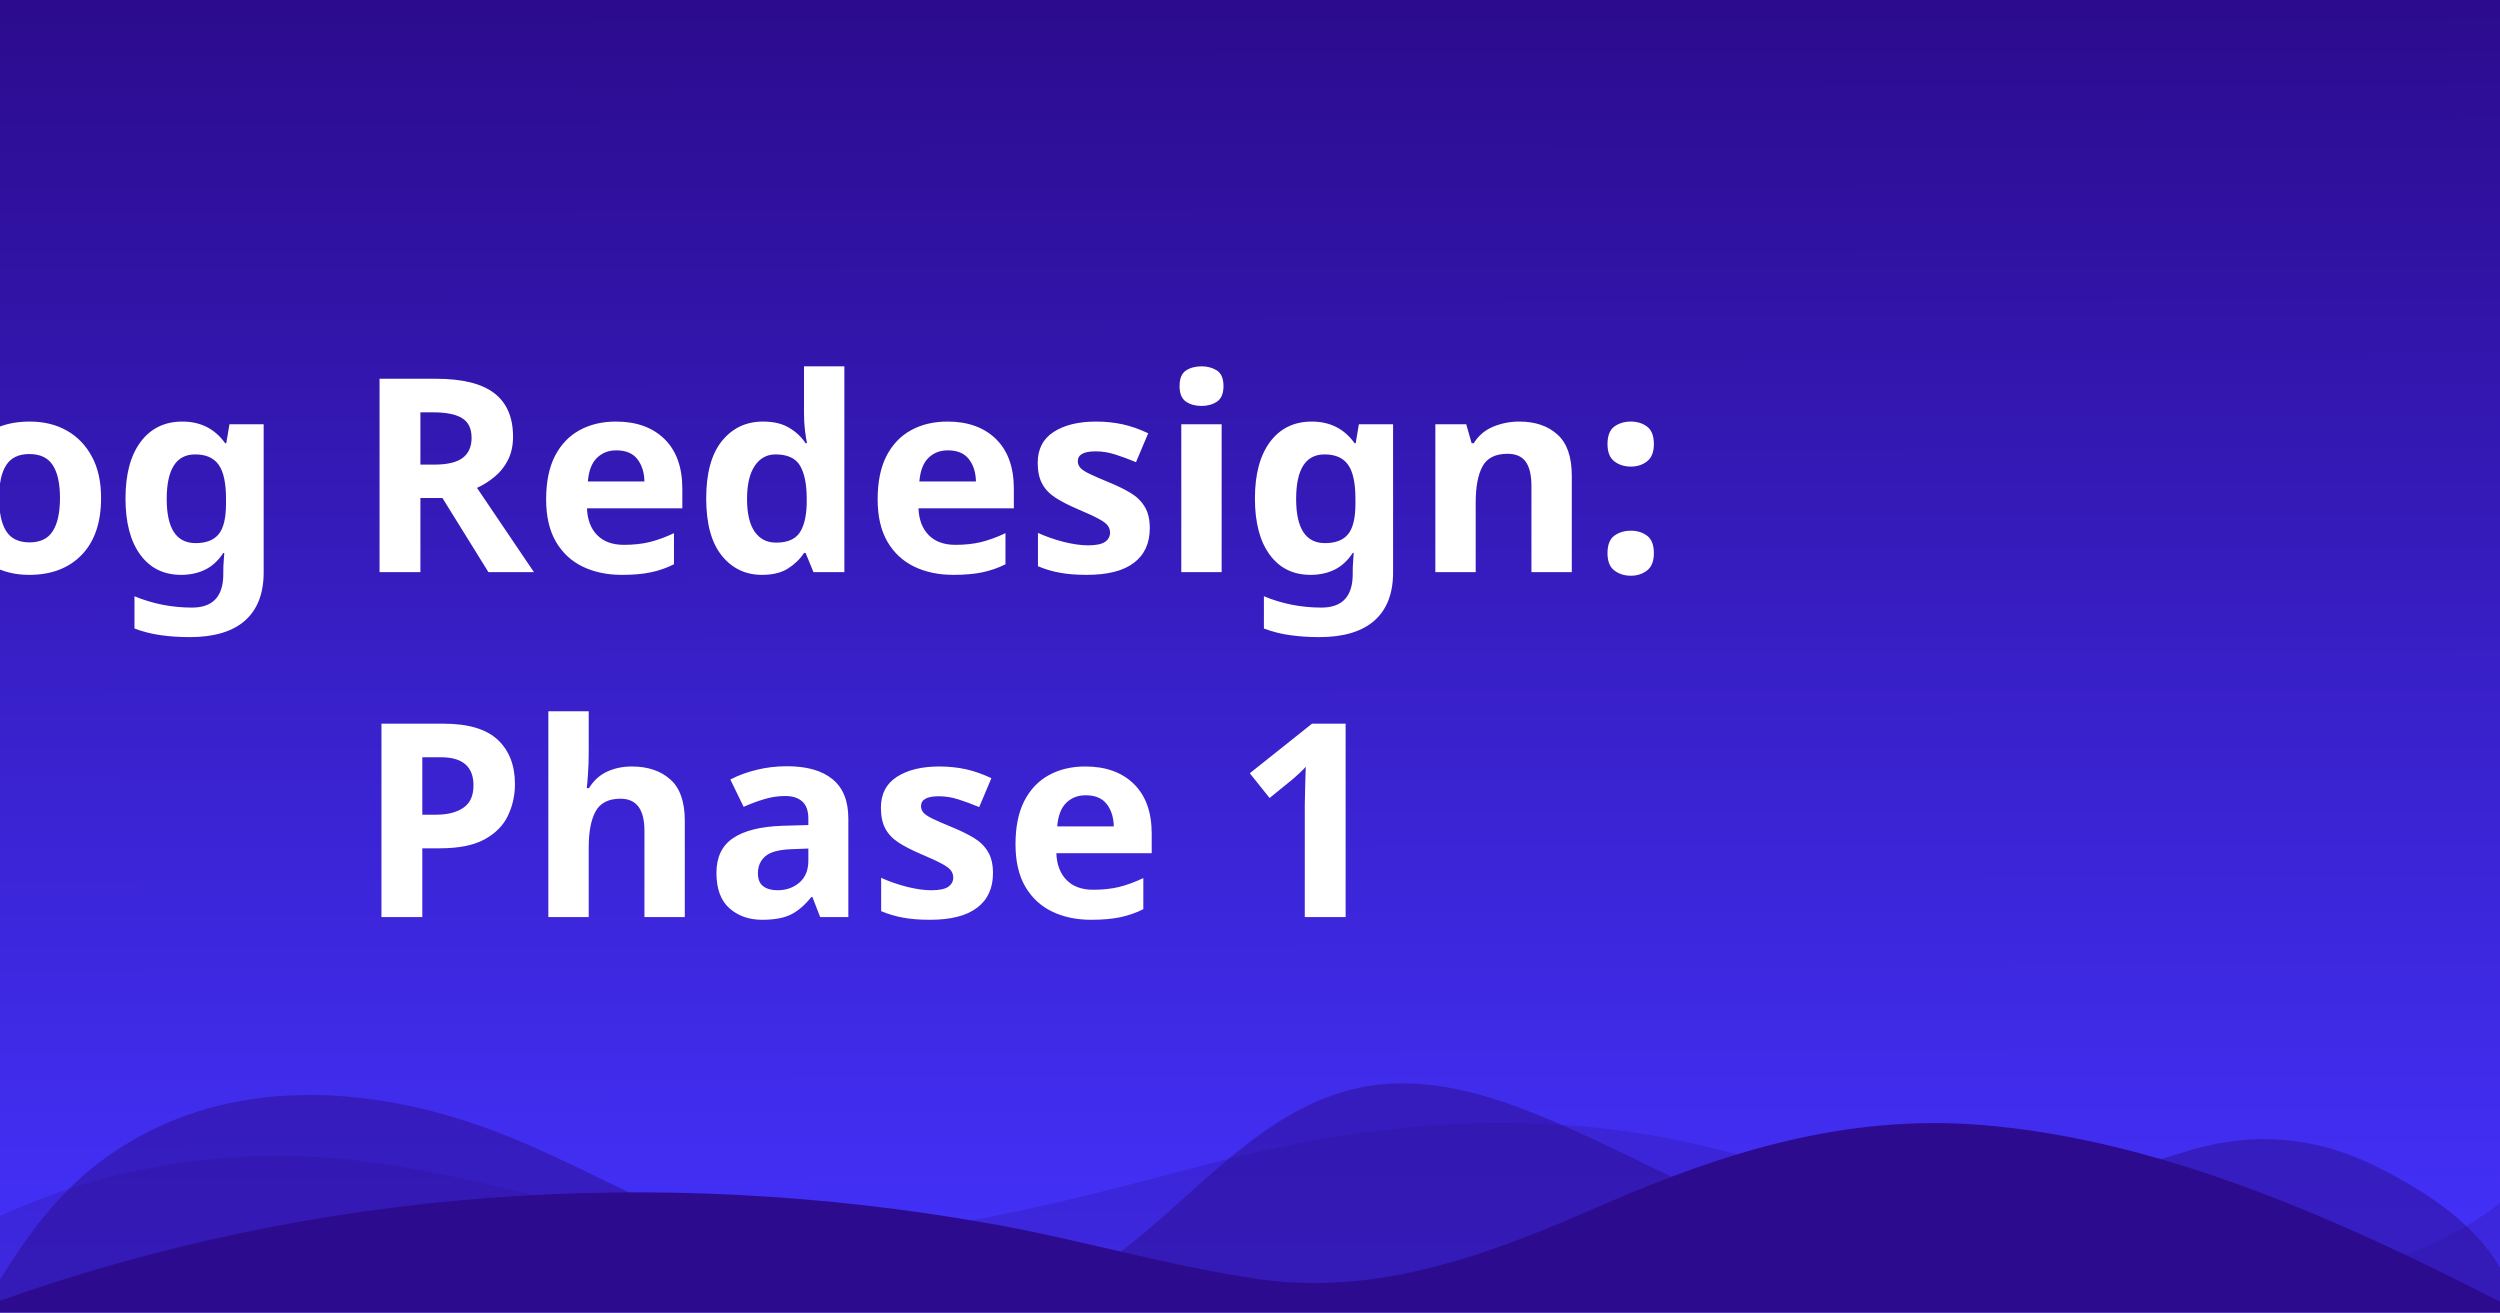
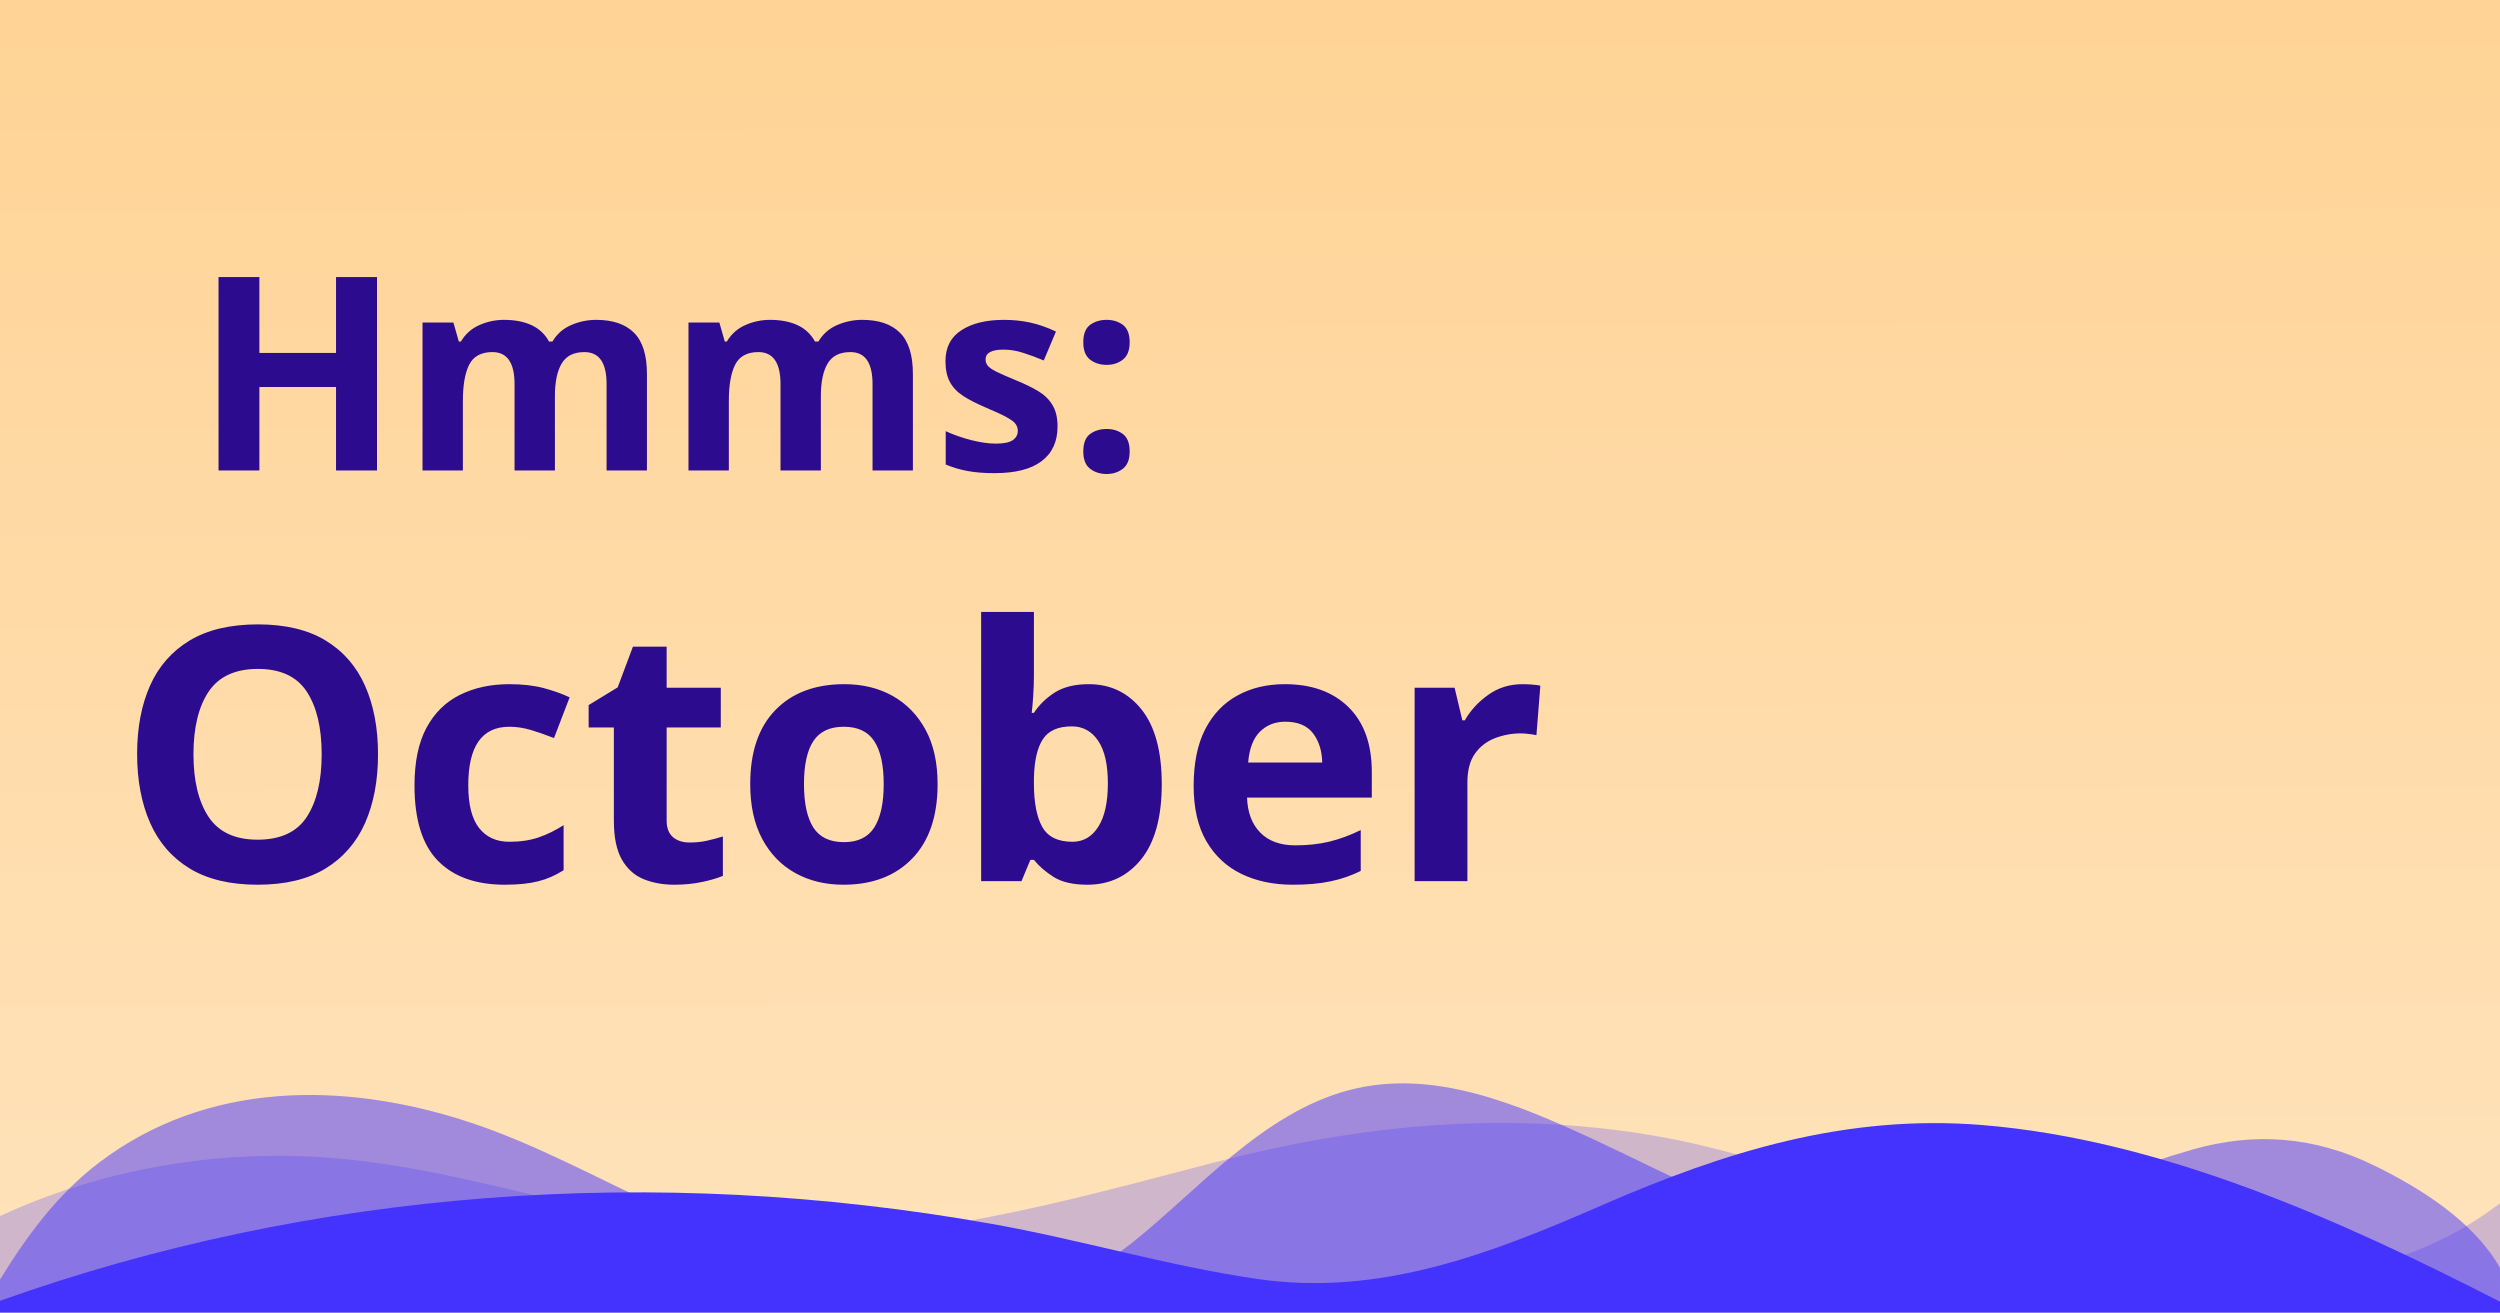
<svg xmlns="http://www.w3.org/2000/svg" xmlns:xlink="http://www.w3.org/1999/xlink" width="1200" height="630" viewBox="0 0 317.5 166.688" version="1.1" id="svg8">
  <defs id="defs2">
+     <linearGradient id="linearGradient938">
+       <stop style="stop-color:#ffd395;stop-opacity:1" offset="0" id="stop934" />
+       <stop style="stop-color:#ffe3bc;stop-opacity:1" offset="1" id="stop936" />
+     </linearGradient>
    <linearGradient id="linearGradient924">
      <stop style="stop-color:#2c0b8e;stop-opacity:1" offset="0" id="stop920" />
      <stop style="stop-color:#4433ff;stop-opacity:1" offset="1" id="stop922" />
    </linearGradient>
    <rect x="172.996" y="79.66" width="0.286" height="26.601" id="rect125" />
    <linearGradient xlink:href="#linearGradient924" id="linearGradient926" x1="151.957" y1="130.946" x2="152.228" y2="298.638" gradientUnits="userSpaceOnUse" />
+     <linearGradient xlink:href="#linearGradient938" id="linearGradient105" gradientUnits="userSpaceOnUse" x1="151.957" y1="130.946" x2="152.228" y2="298.638" />
+     <rect x="172.996" y="79.66" width="0.286" height="26.601" id="rect960" />
  </defs>
  <g id="layer1" transform="translate(0,-130.3125)" style="display:none">
    <rect style="color:#000000;display:inline;overflow:visible;visibility:visible;fill:#1a1a1a;fill-opacity:1;fill-rule:nonzero;stroke:none;stroke-width:0.07;marker:none;enable-background:accumulate" id="rect3092" width="317.5" height="166.688" x="-2.220446e-14" y="130.312" />
  </g>
-   <g id="g86" transform="translate(0,-130.3125)" style="display:inline">
+   <g id="g86" transform="translate(0,-130.3125)" style="display:none">
    <rect style="color:#000000;display:inline;overflow:visible;visibility:visible;fill:url(#linearGradient926);fill-opacity:1;fill-rule:nonzero;stroke:none;stroke-width:0.07;marker:none;enable-background:accumulate" id="rect84" width="317.5" height="166.688" x="-2.220446e-14" y="130.312" />
  </g>
-   <g id="layer7">
+   <g id="layer7" style="display:none">
    <g id="g110" transform="matrix(0.2645833,0,0,-0.2645833,4e-6,166.6875)" style="fill:#2c0b8e;fill-opacity:1">
      <path d="m 0,0 v 46.29 c 47.79,22.2 103.59,32.17 158,28 70.36,-5.37 136.33,-33.31 206.8,-37.5 73.84,-4.36 147.54,16.88 218.2,35.26 69.27,18 138.3,24.88 209.4,13.08 36.15,-6 69.85,-17.84 104.45,-29.34 C 989.49,25 1113,-14.29 1200,52.47 V 0 Z" opacity="0.25" class="shape-fill" id="path93" style="fill:#2c0b8e;fill-opacity:1" />
      <path d="M 0,0 V 15.81 C 13,36.92 27.64,56.86 47.69,72.05 99.41,111.27 165,111 224.58,91.58 c 31.15,-10.15 60.09,-26.07 89.67,-39.8 40.92,-19 84.73,-46 130.83,-49.67 36.26,-2.85 70.9,9.42 98.6,31.56 31.77,25.39 62.32,62 103.63,73 40.44,10.79 81.35,-6.69 119.13,-24.28 37.78,-17.59 75.16,-39 116.92,-43.05 59.73,-5.85 113.28,22.88 168.9,38.84 30.2,8.66 59,6.17 87.09,-7.5 22.43,-10.89 48,-26.93 60.65,-49.24 V 0 Z" opacity="0.5" class="shape-fill" id="path95" style="fill:#2c0b8e;fill-opacity:1" />
      <path d="M 0,0 V 5.63 C 149.93,59 314.09,71.32 475.83,42.57 518.83,34.93 560.06,22.45 603.44,16.11 662.44,7.48 715.92,28.35 769,51.51 827.93,77.22 886,95.24 951.2,90 1037.73,83 1123.66,44.29 1200,5.19 V 0 Z" class="shape-fill" id="path97" style="fill:#2c0b8e;fill-opacity:1" />
    </g>
  </g>
-   <g style="display:inline" id="g100">
-     <text xml:space="preserve" style="font-style:normal;font-variant:normal;font-weight:normal;font-stretch:normal;font-size:34.396px;line-height:1.25;font-family:'Liberation Mono';-inkscape-font-specification:'Liberation Mono';letter-spacing:0px;word-spacing:0px;fill:#ffffff;fill-opacity:1;stroke:none;stroke-width:0.265;" x="162.465" y="72.665" id="text98">
-       <tspan x="162.465" y="72.665" style="font-style:normal;font-variant:normal;font-weight:bold;font-stretch:normal;font-size:34.396px;font-family:Nunito;-inkscape-font-specification:'Nunito Bold';text-align:center;text-anchor:middle;fill:#ffffff;fill-opacity:1;stroke-width:0.265;" id="tspan131">Blog Redesign: </tspan>
-       <tspan x="162.465" y="116.47" style="font-style:normal;font-variant:normal;font-weight:bold;font-stretch:normal;font-size:34.396px;font-family:Nunito;-inkscape-font-specification:'Nunito Bold';text-align:center;text-anchor:middle;fill:#ffffff;fill-opacity:1;stroke-width:0.265;" id="tspan135">Phase 1</tspan>
+   <g style="display:none" id="g100">
+     <text xml:space="preserve" style="font-style:normal;font-variant:normal;font-weight:normal;font-stretch:normal;font-size:34.396px;line-height:1.25;font-family:'Liberation Mono';-inkscape-font-specification:'Liberation Mono';letter-spacing:0px;word-spacing:0px;fill:#ffffff;fill-opacity:1;stroke:none;stroke-width:0.265" x="162.465" y="72.665" id="text98">
+       <tspan x="162.465" y="72.665" style="font-style:normal;font-variant:normal;font-weight:bold;font-stretch:normal;font-size:34.396px;font-family:Nunito;-inkscape-font-specification:'Nunito Bold';text-align:center;text-anchor:middle;fill:#ffffff;fill-opacity:1;stroke-width:0.265" id="tspan131">Blog Redesign: </tspan>
+       <tspan x="162.465" y="116.47" style="font-style:normal;font-variant:normal;font-weight:bold;font-stretch:normal;font-size:34.396px;font-family:Nunito;-inkscape-font-specification:'Nunito Bold';text-align:center;text-anchor:middle;fill:#ffffff;fill-opacity:1;stroke-width:0.265" id="tspan135">Phase 1</tspan>
    </text>
-     <text xml:space="preserve" id="text123" style="fill:black;fill-opacity:1;line-height:1.25;stroke:none;font-family:sans-serif;font-style:normal;font-weight:normal;font-size:10.583px;white-space:pre;shape-inside:url(#rect125);" />
+     <text xml:space="preserve" id="text123" style="font-style:normal;font-weight:normal;font-size:10.583px;line-height:1.25;font-family:sans-serif;white-space:pre;shape-inside:url(#rect125);fill:#000000;fill-opacity:1;stroke:none;" />
+   </g>
+   <g id="g103" style="display:inline" transform="translate(0,-130.3125)">
+     <rect style="color:#000000;display:inline;overflow:visible;visibility:visible;fill:url(#linearGradient105);fill-opacity:1;fill-rule:nonzero;stroke:none;stroke-width:0.07;marker:none;enable-background:accumulate" id="rect101" width="317.5" height="166.688" x="-2.220446e-14" y="130.312" />
+   </g>
+   <g id="g948">
+     <g id="g946" transform="matrix(0.2645833,0,0,-0.2645833,4e-6,166.6875)" style="fill:#4433ff;fill-opacity:1">
+       <path d="m 0,0 v 46.29 c 47.79,22.2 103.59,32.17 158,28 70.36,-5.37 136.33,-33.31 206.8,-37.5 73.84,-4.36 147.54,16.88 218.2,35.26 69.27,18 138.3,24.88 209.4,13.08 36.15,-6 69.85,-17.84 104.45,-29.34 C 989.49,25 1113,-14.29 1200,52.47 V 0 Z" opacity="0.25" class="shape-fill" id="path940" style="fill:#4433ff;fill-opacity:1" />
+       <path d="M 0,0 V 15.81 C 13,36.92 27.64,56.86 47.69,72.05 99.41,111.27 165,111 224.58,91.58 c 31.15,-10.15 60.09,-26.07 89.67,-39.8 40.92,-19 84.73,-46 130.83,-49.67 36.26,-2.85 70.9,9.42 98.6,31.56 31.77,25.39 62.32,62 103.63,73 40.44,10.79 81.35,-6.69 119.13,-24.28 37.78,-17.59 75.16,-39 116.92,-43.05 59.73,-5.85 113.28,22.88 168.9,38.84 30.2,8.66 59,6.17 87.09,-7.5 22.43,-10.89 48,-26.93 60.65,-49.24 V 0 Z" opacity="0.5" class="shape-fill" id="path942" style="fill:#4433ff;fill-opacity:1" />
+       <path d="M 0,0 V 5.63 C 149.93,59 314.09,71.32 475.83,42.57 518.83,34.93 560.06,22.45 603.44,16.11 662.44,7.48 715.92,28.35 769,51.51 827.93,77.22 886,95.24 951.2,90 1037.73,83 1123.66,44.29 1200,5.19 V 0 Z" class="shape-fill" id="path944" style="fill:#4433ff;fill-opacity:1" />
+     </g>
+   </g>
+   <g style="display:inline" id="g958">
+     <text xml:space="preserve" style="font-style:normal;font-variant:normal;font-weight:normal;font-stretch:normal;font-size:34.396px;line-height:1.25;font-family:'Liberation Mono';-inkscape-font-specification:'Liberation Mono';letter-spacing:0px;word-spacing:0px;fill:#2c0b8e;fill-opacity:1;stroke:none;stroke-width:0.265" x="157.288" y="59.746" id="text954">
+       <tspan x="157.288" y="59.746" style="font-style:normal;font-variant:normal;font-weight:bold;font-stretch:normal;font-size:34.396px;font-family:Nunito;-inkscape-font-specification:'Nunito Bold';text-align:center;text-anchor:middle;fill:#2c0b8e;fill-opacity:1;stroke-width:0.265" id="tspan952">Hmms:</tspan>
+       <tspan x="157.288" y="111.908" style="font-style:normal;font-variant:normal;font-weight:bold;font-stretch:normal;font-size:44.979px;font-family:Nunito;-inkscape-font-specification:'Nunito Bold';text-align:center;text-anchor:middle;fill:#2c0b8e;fill-opacity:1;stroke-width:0.265" id="tspan964">October</tspan>
+     </text>
+     <text xml:space="preserve" id="text956" style="font-style:normal;font-weight:normal;font-size:10.583px;line-height:1.25;font-family:sans-serif;white-space:pre;shape-inside:url(#rect960);fill:#000000;fill-opacity:1;stroke:none;" />
  </g>
  <g id="layer3" style="display:inline">
    <rect style="opacity:1;vector-effect:none;fill:#7f8c8d;fill-opacity:1;stroke:none;stroke-width:0.404;stroke-linecap:butt;stroke-linejoin:miter;stroke-miterlimit:4;stroke-dasharray:none;stroke-dashoffset:0;stroke-opacity:1" id="rect863" width="310.567" height="55.592" x="-0.535" y="-63.699" />
    <rect style="color:#000000;display:inline;overflow:visible;visibility:visible;fill:#1a1a1a;fill-opacity:1;fill-rule:nonzero;stroke:none;stroke-width:0.265;stroke-miterlimit:4;stroke-dasharray:none;marker:none;enable-background:accumulate" id="rect3229" width="13.229" height="13.229" x="4.152" y="-55.414" />
    <rect y="-55.414" x="17.381" height="13.229" width="13.229" id="rect3999" style="color:#000000;display:inline;overflow:visible;visibility:visible;fill:#f9f9f9;fill-opacity:1;fill-rule:nonzero;stroke:none;stroke-width:0.519;stroke-miterlimit:4;stroke-dasharray:none;marker:none;enable-background:accumulate" />
    <rect style="color:#000000;display:inline;overflow:visible;visibility:visible;fill:#5599ff;fill-opacity:1;fill-rule:nonzero;stroke:none;stroke-width:0.519;stroke-miterlimit:4;stroke-dasharray:none;marker:none;enable-background:accumulate" id="rect4001" width="13.229" height="13.229" x="4.152" y="-42.185" />
    <rect y="-42.185" x="17.381" height="13.229" width="13.229" id="rect4003" style="color:#000000;display:inline;overflow:visible;visibility:visible;fill:#ff2a7f;fill-opacity:1;fill-rule:nonzero;stroke:none;stroke-width:0.519;stroke-miterlimit:4;stroke-dasharray:none;marker:none;enable-background:accumulate" />
    <g style="display:inline" id="g4418" transform="matrix(0.2645833,0,0,0.2645833,22.51901,-172.9817)">
      <path style="color:#000000;display:inline;overflow:visible;visibility:visible;fill:#f9f9f9;stroke:none;stroke-width:1;marker:none;enable-background:accumulate" d="m 157.173,470.547 c 0,-6.771 -5.489,-12.259 -12.259,-12.259 -33.854,0 -61.297,27.444 -61.297,61.297 0,33.854 27.444,61.297 61.297,61.297 6.771,0 12.259,-5.489 12.259,-12.259 0,-6.771 -5.489,-12.259 -12.259,-12.259 -20.312,0 -36.778,-16.466 -36.778,-36.778 0,-20.312 16.466,-36.778 36.778,-36.778 6.771,0 12.259,-5.489 12.259,-12.259 z" id="path3112" />
      <rect ry="12" rx="12" y="478.882" x="168.934" height="102" width="24" id="rect4416" style="fill:#ffffff;fill-opacity:1" />
    </g>
    <text xml:space="preserve" style="font-style:normal;font-variant:normal;font-weight:normal;font-stretch:normal;font-size:10.583px;line-height:1.25;font-family:'Patrick Hand';-inkscape-font-specification:'Patrick Hand';letter-spacing:0px;word-spacing:0px;fill:#000000;fill-opacity:1;stroke:none;stroke-width:0.265" x="91.941" y="-43.386" id="text882">
      <tspan id="tspan880" x="91.941" y="-43.386" style="font-size:14.111px;stroke-width:0.265">Patrick Hand for handwriting</tspan>
    </text>
    <text xml:space="preserve" style="font-style:normal;font-variant:normal;font-weight:normal;font-stretch:normal;font-size:10.583px;line-height:1.25;font-family:'Liberation Mono';-inkscape-font-specification:'Liberation Mono';letter-spacing:0px;word-spacing:0px;fill:#000000;fill-opacity:1;stroke:none;stroke-width:0.265" x="91.406" y="-29.488" id="text886">
      <tspan id="tspan884" x="91.406" y="-29.488" style="font-style:normal;font-variant:normal;font-weight:normal;font-stretch:normal;font-family:'Fira Mono';-inkscape-font-specification:'Fira Mono';stroke-width:0.265">Fira Mono for monospace</tspan>
    </text>
    <text xml:space="preserve" style="font-style:normal;font-variant:normal;font-weight:normal;font-stretch:normal;font-size:10.583px;line-height:1.25;font-family:'Liberation Mono';-inkscape-font-specification:'Liberation Mono';letter-spacing:0px;word-spacing:0px;fill:#000000;fill-opacity:1;stroke:none;stroke-width:0.265" x="90.801" y="-15.294" id="text886-7">
      <tspan id="tspan884-4" x="90.801" y="-15.294" style="font-style:normal;font-variant:normal;font-weight:normal;font-stretch:normal;font-family:'Fira Sans';-inkscape-font-specification:'Fira Sans';stroke-width:0.265">Fira Sans for text</tspan>
    </text>
  </g>
  <g id="layer2" style="display:none">
    <g id="layer4" style="display:none">
      <g transform="matrix(0.6474593,0,0,0.6474593,64.98914,-253.066)" id="g922" style="display:inline;fill:#f9f9f9;fill-opacity:1">
        <path id="path918" d="m 157.173,470.547 c 0,-6.771 -5.489,-12.259 -12.259,-12.259 -33.854,0 -61.297,27.444 -61.297,61.297 0,33.854 27.444,61.297 61.297,61.297 6.771,0 12.259,-5.489 12.259,-12.259 0,-6.771 -5.489,-12.259 -12.259,-12.259 -20.312,0 -36.778,-16.466 -36.778,-36.778 0,-20.312 16.466,-36.778 36.778,-36.778 6.771,0 12.259,-5.489 12.259,-12.259 z" style="color:#000000;display:inline;overflow:visible;visibility:visible;fill:#f9f9f9;fill-opacity:1;stroke:none;stroke-width:1;marker:none;enable-background:accumulate" />
        <rect style="fill:#f9f9f9;fill-opacity:1" id="rect920" width="24" height="102" x="168.934" y="478.882" rx="12" ry="12" />
      </g>
    </g>
    <g style="display:none" id="g1057">
      <g style="display:inline;fill:#f9f9f9;fill-opacity:1" id="g1055" transform="matrix(0.3237296,0,0,0.3237296,109.7529,-124.6722)">
        <path style="color:#000000;display:inline;overflow:visible;visibility:visible;fill:#f9f9f9;fill-opacity:1;stroke:none;stroke-width:1;marker:none;enable-background:accumulate" d="m 157.173,470.547 c 0,-6.771 -5.489,-12.259 -12.259,-12.259 -33.854,0 -61.297,27.444 -61.297,61.297 0,33.854 27.444,61.297 61.297,61.297 6.771,0 12.259,-5.489 12.259,-12.259 0,-6.771 -5.489,-12.259 -12.259,-12.259 -20.312,0 -36.778,-16.466 -36.778,-36.778 0,-20.312 16.466,-36.778 36.778,-36.778 6.771,0 12.259,-5.489 12.259,-12.259 z" id="path1051" />
        <rect ry="12" rx="12" y="478.882" x="168.934" height="102" width="24" id="rect1053" style="fill:#f9f9f9;fill-opacity:1" />
      </g>
      <text xml:space="preserve" style="font-style:normal;font-variant:normal;font-weight:normal;font-stretch:normal;font-size:10.583px;line-height:1.25;font-family:'Liberation Mono';-inkscape-font-specification:'Liberation Mono';letter-spacing:0px;word-spacing:0px;fill:#f9f9f9;fill-opacity:1;stroke:none;stroke-width:0.265" x="157.851" y="103.283" id="text886-7-6">
        <tspan x="157.851" y="103.283" style="font-style:normal;font-variant:normal;font-weight:500;font-stretch:condensed;font-size:28.222px;font-family:'Fira Sans Condensed';-inkscape-font-specification:'Fira Sans Condensed,  Medium Condensed';text-align:center;text-anchor:middle;fill:#f9f9f9;fill-opacity:1;stroke-width:0.265" id="tspan1079">Article title that can be</tspan>
        <tspan x="157.851" y="138.561" style="font-style:normal;font-variant:normal;font-weight:500;font-stretch:condensed;font-size:28.222px;font-family:'Fira Sans Condensed';-inkscape-font-specification:'Fira Sans Condensed,  Medium Condensed';text-align:center;text-anchor:middle;fill:#f9f9f9;fill-opacity:1;stroke-width:0.265" id="tspan846">double line</tspan>
      </text>
    </g>
  </g>
  <g id="layer5" style="display:none">
    <g transform="translate(0,-130.3125)" id="g850" style="display:none">
      <g transform="matrix(0.307988,0.04969603,-0.04969603,0.307988,271.6036,-15.49243)" id="g856-5-6" style="display:inline;opacity:1;vector-effect:none;fill:none;fill-opacity:0.043;stroke:#5599ff;stroke-width:2.375;stroke-linecap:butt;stroke-linejoin:miter;stroke-miterlimit:4;stroke-dasharray:none;stroke-dashoffset:0;stroke-opacity:0.21">
        <path id="path852-3-2" d="m 157.173,470.547 c 0,-6.771 -5.489,-12.259 -12.259,-12.259 -33.854,0 -61.297,27.444 -61.297,61.297 0,33.854 27.444,61.297 61.297,61.297 6.771,0 12.259,-5.489 12.259,-12.259 0,-6.771 -5.489,-12.259 -12.259,-12.259 -20.312,0 -36.778,-16.466 -36.778,-36.778 0,-20.312 16.466,-36.778 36.778,-36.778 6.771,0 12.259,-5.489 12.259,-12.259 z" style="color:#000000;display:inline;overflow:visible;visibility:visible;vector-effect:none;fill:none;fill-opacity:0.043;stroke:#5599ff;stroke-width:2.375;stroke-linecap:butt;stroke-linejoin:miter;stroke-miterlimit:4;stroke-dasharray:none;stroke-dashoffset:0;stroke-opacity:0.21;marker:none;enable-background:accumulate" />
        <rect style="vector-effect:none;fill:none;fill-opacity:0.043;stroke:#5599ff;stroke-width:2.375;stroke-linecap:butt;stroke-linejoin:miter;stroke-miterlimit:4;stroke-dasharray:none;stroke-dashoffset:0;stroke-opacity:0.21" id="rect854-5-9" width="24" height="102" x="168.934" y="478.882" rx="12" ry="12" />
      </g>
      <g transform="matrix(0.5481971,0.4015097,-0.4015097,0.5481971,425.6515,-75.62253)" id="g856-5" style="display:inline;opacity:1;vector-effect:none;fill:none;fill-opacity:0.043;stroke:#5599ff;stroke-width:1.168;stroke-linecap:butt;stroke-linejoin:miter;stroke-miterlimit:4;stroke-dasharray:none;stroke-dashoffset:0;stroke-opacity:0.21">
        <path id="path852-3" d="m 157.173,470.547 c 0,-6.771 -5.489,-12.259 -12.259,-12.259 -33.854,0 -61.297,27.444 -61.297,61.297 0,33.854 27.444,61.297 61.297,61.297 6.771,0 12.259,-5.489 12.259,-12.259 0,-6.771 -5.489,-12.259 -12.259,-12.259 -20.312,0 -36.778,-16.466 -36.778,-36.778 0,-20.312 16.466,-36.778 36.778,-36.778 6.771,0 12.259,-5.489 12.259,-12.259 z" style="color:#000000;display:inline;overflow:visible;visibility:visible;vector-effect:none;fill:none;fill-opacity:0.043;stroke:#5599ff;stroke-width:1.168;stroke-linecap:butt;stroke-linejoin:miter;stroke-miterlimit:4;stroke-dasharray:none;stroke-dashoffset:0;stroke-opacity:0.21;marker:none;enable-background:accumulate" />
        <rect style="vector-effect:none;fill:none;fill-opacity:0.043;stroke:#5599ff;stroke-width:1.168;stroke-linecap:butt;stroke-linejoin:miter;stroke-miterlimit:4;stroke-dasharray:none;stroke-dashoffset:0;stroke-opacity:0.21" id="rect854-5" width="24" height="102" x="168.934" y="478.882" rx="12" ry="12" />
      </g>
      <g transform="matrix(0.04727112,0.08025825,-0.08025825,0.04727112,271.8094,168.1467)" id="g856-5-6-1-0" style="display:inline;opacity:1;vector-effect:none;fill:none;fill-opacity:0.043;stroke:#5599ff;stroke-width:6.817;stroke-linecap:butt;stroke-linejoin:miter;stroke-miterlimit:4;stroke-dasharray:none;stroke-dashoffset:0;stroke-opacity:0.21">
        <path id="path852-3-2-2-9" d="m 157.173,470.547 c 0,-6.771 -5.489,-12.259 -12.259,-12.259 -33.854,0 -61.297,27.444 -61.297,61.297 0,33.854 27.444,61.297 61.297,61.297 6.771,0 12.259,-5.489 12.259,-12.259 0,-6.771 -5.489,-12.259 -12.259,-12.259 -20.312,0 -36.778,-16.466 -36.778,-36.778 0,-20.312 16.466,-36.778 36.778,-36.778 6.771,0 12.259,-5.489 12.259,-12.259 z" style="color:#000000;display:inline;overflow:visible;visibility:visible;vector-effect:none;fill:none;fill-opacity:0.043;stroke:#5599ff;stroke-width:6.817;stroke-linecap:butt;stroke-linejoin:miter;stroke-miterlimit:4;stroke-dasharray:none;stroke-dashoffset:0;stroke-opacity:0.21;marker:none;enable-background:accumulate" />
        <rect style="vector-effect:none;fill:none;fill-opacity:0.043;stroke:#5599ff;stroke-width:6.817;stroke-linecap:butt;stroke-linejoin:miter;stroke-miterlimit:4;stroke-dasharray:none;stroke-dashoffset:0;stroke-opacity:0.21" id="rect854-5-9-7-3" width="24" height="102" x="168.934" y="478.882" rx="12" ry="12" />
      </g>
      <g transform="matrix(1.484239,-0.7642881,0.7642881,1.484239,-517.4626,-442.8595)" id="g856" style="display:inline;fill:none;fill-opacity:0.043;stroke:#5599ff;stroke-width:0.555;stroke-miterlimit:4;stroke-dasharray:none;stroke-opacity:0.21">
        <path id="path852" d="m 157.173,470.547 c 0,-6.771 -5.489,-12.259 -12.259,-12.259 -33.854,0 -61.297,27.444 -61.297,61.297 0,33.854 27.444,61.297 61.297,61.297 6.771,0 12.259,-5.489 12.259,-12.259 0,-6.771 -5.489,-12.259 -12.259,-12.259 -20.312,0 -36.778,-16.466 -36.778,-36.778 0,-20.312 16.466,-36.778 36.778,-36.778 6.771,0 12.259,-5.489 12.259,-12.259 z" style="color:#000000;display:inline;overflow:visible;visibility:visible;fill:none;fill-opacity:0.043;stroke:#5599ff;stroke-width:0.555;stroke-miterlimit:4;stroke-dasharray:none;stroke-opacity:0.21;marker:none;enable-background:accumulate" />
        <rect style="fill:none;fill-opacity:0.043;stroke:#5599ff;stroke-width:0.555;stroke-miterlimit:4;stroke-dasharray:none;stroke-opacity:0.21" id="rect854" width="24" height="102" x="168.934" y="478.882" rx="12" ry="12" />
      </g>
      <path style="color:#000000;display:inline;overflow:visible;visibility:visible;fill:#ffffff;fill-opacity:1;fill-rule:nonzero;stroke:none;stroke-width:0.265;marker:none;enable-background:accumulate" d="M 0,53.061 V 259.994 H 1200 V 53.061 Z" id="rect1059" transform="matrix(0.2645833,0,0,0.2645833,0,130.3125)" />
      <text transform="translate(0,130.3125)" id="text862-3" y="51.838" x="159.614" style="font-style:normal;font-variant:normal;font-weight:normal;font-stretch:normal;font-size:10.583px;line-height:1.25;font-family:'Liberation Mono';-inkscape-font-specification:'Liberation Mono';letter-spacing:0px;word-spacing:0px;display:inline;fill:#1a1a1a;fill-opacity:1;stroke:none;stroke-width:0.265" xml:space="preserve">
        <tspan id="tspan860-7" style="font-style:normal;font-variant:normal;font-weight:500;font-stretch:condensed;font-size:35.278px;font-family:'Fira Sans Condensed';-inkscape-font-specification:'Fira Sans Condensed, Medium Condensed';text-align:center;text-anchor:middle;fill:#1a1a1a;fill-opacity:1;stroke-width:0.265" y="51.838" x="159.614">Weekly Hmms:</tspan>
      </text>
    </g>
    <g id="g864" style="display:none">
      <text id="text862" y="103.283" x="159.086" style="font-style:normal;font-variant:normal;font-weight:normal;font-stretch:normal;font-size:10.583px;line-height:1.25;font-family:'Liberation Mono';-inkscape-font-specification:'Liberation Mono';letter-spacing:0px;word-spacing:0px;fill:#f9f9f9;fill-opacity:1;stroke:none;stroke-width:0.265" xml:space="preserve">
        <tspan style="font-style:normal;font-variant:normal;font-weight:500;font-stretch:condensed;font-size:28.222px;line-height:1.25;font-family:'Fira Sans Condensed';-inkscape-font-specification:'Fira Sans Condensed, Medium Condensed';text-align:center;text-anchor:middle;fill:#f9f9f9;fill-opacity:1;stroke-width:0.265" y="103.283" x="159.086" id="tspan895">something, something</tspan>
        <tspan style="font-style:normal;font-variant:normal;font-weight:500;font-stretch:condensed;font-size:28.222px;line-height:1.25;font-family:'Fira Sans Condensed';-inkscape-font-specification:'Fira Sans Condensed, Medium Condensed';text-align:center;text-anchor:middle;fill:#f9f9f9;fill-opacity:1;stroke-width:0.265" y="138.561" x="159.086" id="tspan932">and something</tspan>
      </text>
    </g>
  </g>
  <g id="layer6" style="display:none">
    <g style="display:inline" id="g102" transform="translate(0,-130.3125)">
      <g style="display:inline;opacity:1;vector-effect:none;fill:none;fill-opacity:0.043;stroke:#5599ff;stroke-width:2.375;stroke-linecap:butt;stroke-linejoin:miter;stroke-miterlimit:4;stroke-dasharray:none;stroke-dashoffset:0;stroke-opacity:0.21" id="g76" transform="matrix(0.307988,0.04969603,-0.04969603,0.307988,271.6036,-15.49243)">
        <path style="color:#000000;display:inline;overflow:visible;visibility:visible;vector-effect:none;fill:none;fill-opacity:0.043;stroke:#5599ff;stroke-width:2.375;stroke-linecap:butt;stroke-linejoin:miter;stroke-miterlimit:4;stroke-dasharray:none;stroke-dashoffset:0;stroke-opacity:0.21;marker:none;enable-background:accumulate" d="m 157.173,470.547 c 0,-6.771 -5.489,-12.259 -12.259,-12.259 -33.854,0 -61.297,27.444 -61.297,61.297 0,33.854 27.444,61.297 61.297,61.297 6.771,0 12.259,-5.489 12.259,-12.259 0,-6.771 -5.489,-12.259 -12.259,-12.259 -20.312,0 -36.778,-16.466 -36.778,-36.778 0,-20.312 16.466,-36.778 36.778,-36.778 6.771,0 12.259,-5.489 12.259,-12.259 z" id="path72" />
        <rect ry="12" rx="12" y="478.882" x="168.934" height="102" width="24" id="rect74" style="vector-effect:none;fill:none;fill-opacity:0.043;stroke:#5599ff;stroke-width:2.375;stroke-linecap:butt;stroke-linejoin:miter;stroke-miterlimit:4;stroke-dasharray:none;stroke-dashoffset:0;stroke-opacity:0.21" />
      </g>
      <g style="display:inline;opacity:1;vector-effect:none;fill:none;fill-opacity:0.043;stroke:#5599ff;stroke-width:1.168;stroke-linecap:butt;stroke-linejoin:miter;stroke-miterlimit:4;stroke-dasharray:none;stroke-dashoffset:0;stroke-opacity:0.21" id="g82" transform="matrix(0.5481971,0.4015097,-0.4015097,0.5481971,425.6515,-75.62253)">
        <path style="color:#000000;display:inline;overflow:visible;visibility:visible;vector-effect:none;fill:none;fill-opacity:0.043;stroke:#5599ff;stroke-width:1.168;stroke-linecap:butt;stroke-linejoin:miter;stroke-miterlimit:4;stroke-dasharray:none;stroke-dashoffset:0;stroke-opacity:0.21;marker:none;enable-background:accumulate" d="m 157.173,470.547 c 0,-6.771 -5.489,-12.259 -12.259,-12.259 -33.854,0 -61.297,27.444 -61.297,61.297 0,33.854 27.444,61.297 61.297,61.297 6.771,0 12.259,-5.489 12.259,-12.259 0,-6.771 -5.489,-12.259 -12.259,-12.259 -20.312,0 -36.778,-16.466 -36.778,-36.778 0,-20.312 16.466,-36.778 36.778,-36.778 6.771,0 12.259,-5.489 12.259,-12.259 z" id="path78" />
        <rect ry="12" rx="12" y="478.882" x="168.934" height="102" width="24" id="rect80" style="vector-effect:none;fill:none;fill-opacity:0.043;stroke:#5599ff;stroke-width:1.168;stroke-linecap:butt;stroke-linejoin:miter;stroke-miterlimit:4;stroke-dasharray:none;stroke-dashoffset:0;stroke-opacity:0.21" />
      </g>
      <g style="display:inline;opacity:1;vector-effect:none;fill:none;fill-opacity:0.043;stroke:#5599ff;stroke-width:6.817;stroke-linecap:butt;stroke-linejoin:miter;stroke-miterlimit:4;stroke-dasharray:none;stroke-dashoffset:0;stroke-opacity:0.21" id="g88" transform="matrix(0.04727112,0.08025825,-0.08025825,0.04727112,271.8094,168.1467)">
        <path style="color:#000000;display:inline;overflow:visible;visibility:visible;vector-effect:none;fill:none;fill-opacity:0.043;stroke:#5599ff;stroke-width:6.817;stroke-linecap:butt;stroke-linejoin:miter;stroke-miterlimit:4;stroke-dasharray:none;stroke-dashoffset:0;stroke-opacity:0.21;marker:none;enable-background:accumulate" d="m 157.173,470.547 c 0,-6.771 -5.489,-12.259 -12.259,-12.259 -33.854,0 -61.297,27.444 -61.297,61.297 0,33.854 27.444,61.297 61.297,61.297 6.771,0 12.259,-5.489 12.259,-12.259 0,-6.771 -5.489,-12.259 -12.259,-12.259 -20.312,0 -36.778,-16.466 -36.778,-36.778 0,-20.312 16.466,-36.778 36.778,-36.778 6.771,0 12.259,-5.489 12.259,-12.259 z" id="path84" />
        <rect ry="12" rx="12" y="478.882" x="168.934" height="102" width="24" id="rect86" style="vector-effect:none;fill:none;fill-opacity:0.043;stroke:#5599ff;stroke-width:6.817;stroke-linecap:butt;stroke-linejoin:miter;stroke-miterlimit:4;stroke-dasharray:none;stroke-dashoffset:0;stroke-opacity:0.21" />
      </g>
      <g style="display:inline;fill:none;fill-opacity:0.043;stroke:#5599ff;stroke-width:0.555;stroke-miterlimit:4;stroke-dasharray:none;stroke-opacity:0.21" id="g94" transform="matrix(1.484239,-0.7642881,0.7642881,1.484239,-517.4626,-442.8595)">
        <path style="color:#000000;display:inline;overflow:visible;visibility:visible;fill:none;fill-opacity:0.043;stroke:#5599ff;stroke-width:0.555;stroke-miterlimit:4;stroke-dasharray:none;stroke-opacity:0.21;marker:none;enable-background:accumulate" d="m 157.173,470.547 c 0,-6.771 -5.489,-12.259 -12.259,-12.259 -33.854,0 -61.297,27.444 -61.297,61.297 0,33.854 27.444,61.297 61.297,61.297 6.771,0 12.259,-5.489 12.259,-12.259 0,-6.771 -5.489,-12.259 -12.259,-12.259 -20.312,0 -36.778,-16.466 -36.778,-36.778 0,-20.312 16.466,-36.778 36.778,-36.778 6.771,0 12.259,-5.489 12.259,-12.259 z" id="path90" />
        <rect ry="12" rx="12" y="478.882" x="168.934" height="102" width="24" id="rect92" style="fill:none;fill-opacity:0.043;stroke:#5599ff;stroke-width:0.555;stroke-miterlimit:4;stroke-dasharray:none;stroke-opacity:0.21" />
      </g>
      <path transform="matrix(0.2645833,0,0,0.2645833,0,130.3125)" id="path96" d="M 0,53.061 V 259.994 H 1200 V 53.061 Z" style="color:#000000;display:inline;overflow:visible;visibility:visible;fill:#ffffff;fill-opacity:1;fill-rule:nonzero;stroke:none;stroke-width:0.265;marker:none;enable-background:accumulate" />
      <text xml:space="preserve" style="font-style:normal;font-variant:normal;font-weight:normal;font-stretch:normal;font-size:10.583px;line-height:1.25;font-family:'Liberation Mono';-inkscape-font-specification:'Liberation Mono';letter-spacing:0px;word-spacing:0px;display:inline;fill:#1a1a1a;fill-opacity:1;stroke:none;stroke-width:0.265" x="159.614" y="51.838" id="text100" transform="translate(0,130.3125)">
        <tspan x="159.614" y="51.838" style="font-style:normal;font-variant:normal;font-weight:500;font-stretch:condensed;font-size:35.278px;font-family:'Fira Sans Condensed';-inkscape-font-specification:'Fira Sans Condensed, Medium Condensed';text-align:center;text-anchor:middle;fill:#1a1a1a;fill-opacity:1;stroke-width:0.265" id="tspan98">Hmms:</tspan>
      </text>
    </g>
    <g style="display:inline" id="g70">
      <text xml:space="preserve" style="font-style:normal;font-variant:normal;font-weight:normal;font-stretch:normal;font-size:10.583px;line-height:1.25;font-family:'Liberation Mono';-inkscape-font-specification:'Liberation Mono';letter-spacing:0px;word-spacing:0px;fill:#f9f9f9;fill-opacity:1;stroke:none;stroke-width:0.265" x="160.398" y="123.061" id="text68">
        <tspan id="tspan66" x="160.398" y="123.061" style="font-style:normal;font-variant:normal;font-weight:500;font-stretch:condensed;font-size:49.389px;line-height:1.25;font-family:'Fira Sans Condensed';-inkscape-font-specification:'Fira Sans Condensed, Medium Condensed';text-align:center;text-anchor:middle;fill:#f9f9f9;fill-opacity:1;stroke-width:0.265">January</tspan>
      </text>
    </g>
  </g>
</svg>
